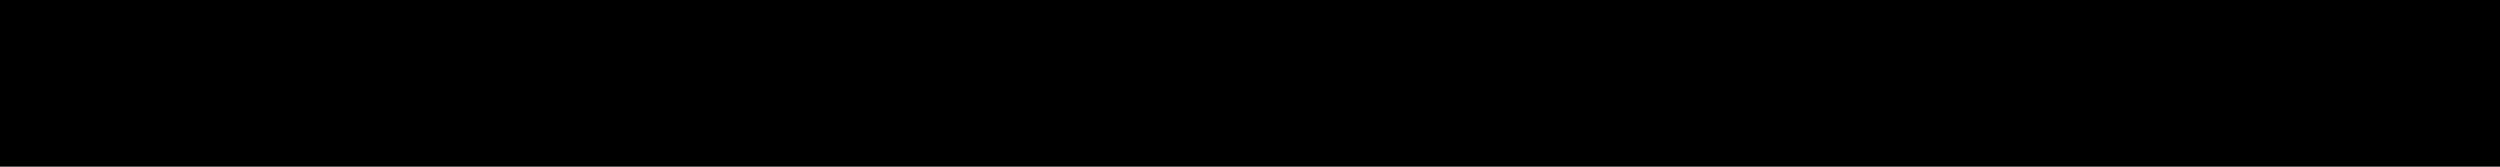
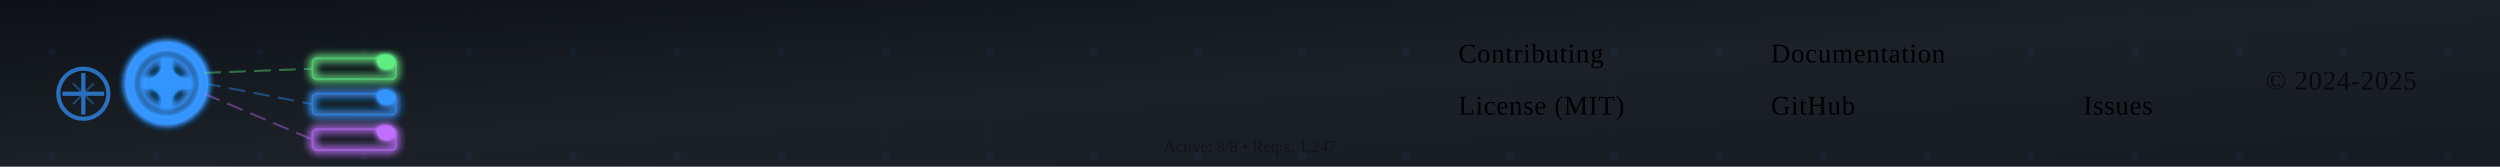
- <svg xmlns="http://www.w3.org/2000/svg" width="1200" height="80" viewBox="0 0 1200 80" role="img" aria-label="Footer">
+ <svg xmlns="http://www.w3.org/2000/svg" width="1200" height="80" viewBox="0 0 1200 80" role="img" aria-label="Load Balancer Distribution Footer">
  <defs>
-     <linearGradient id="bgGrad14F" x1="0%" y1="0%" x2="100%" y2="100%">
-       <stop offset="0%" class="bg-start" />
-       <stop offset="100%" class="bg-end" />
+     <linearGradient id="bgLBGrad14F" x1="0%" y1="0%" x2="100%" y2="100%">
+       <stop offset="0%" style="stop-color:#0d1117;stop-opacity:1" />
+       <stop offset="50%" style="stop-color:#1c2128;stop-opacity:1" />
+       <stop offset="100%" style="stop-color:#161b22;stop-opacity:1" />
    </linearGradient>
+     <pattern id="networkTopo14F" x="0" y="0" width="50" height="50" patternUnits="userSpaceOnUse">
+       <circle cx="25" cy="25" r="2" fill="#3094FF" opacity="0.15" />
+       <path d="M 0 25 L 50 25 M 25 0 L 25 50" stroke="#30363d" stroke-width="0.5" opacity="0.15" />
+     </pattern>
+     <filter id="glow14F" x="-50%" y="-50%" width="200%" height="200%">
+       <feGaussianBlur stdDeviation="2" result="blur" />
+       <feColorMatrix in="blur" type="matrix" values="1 0 0 0 0  0 1 0 0 0  0 0 1 0 0  0 0 0 6 0" result="glow" />
+       <feMerge>
+         <feMergeNode in="glow" />
+         <feMergeNode in="SourceGraphic" />
+       </feMerge>
+     </filter>
  </defs>
  <style>
    @media (prefers-color-scheme: dark) {
-       .bg-start { stop-color: #0d1117; }
-       .bg-end { stop-color: #161b22; }
-       .text-link { fill: #8b949e; }
+       .text-link { fill: #8b949e; font-family: 'SF Pro Text', -apple-system, BlinkMacSystemFont, 'Segoe UI', 'Roboto', 'Helvetica Neue', Arial, sans-serif; font-weight: 500; }
      .divider { stroke: #30363d; }
      .accent-green { fill: #5FED83; stroke: #5FED83; }
      .accent-blue { fill: #3094FF; stroke: #3094FF; }
      .accent-purple { fill: #C06EFF; stroke: #C06EFF; }
-       .gitline { stroke: #30363d; }
    }
    @media (prefers-color-scheme: light) {
-       .bg-start { stop-color: #f6f8fa; }
-       .bg-end { stop-color: #ffffff; }
-       .text-link { fill: #57606a; }
+       .text-link { fill: #57606a; font-family: 'SF Pro Text', -apple-system, BlinkMacSystemFont, 'Segoe UI', 'Roboto', 'Helvetica Neue', Arial, sans-serif; font-weight: 500; }
      .divider { stroke: #d0d7de; }
      .accent-green { fill: #08872B; stroke: #08872B; }
      .accent-blue { fill: #0969DA; stroke: #0969DA; }
      .accent-purple { fill: #501DAF; stroke: #501DAF; }
-       .gitline { stroke: #d0d7de; }
    }

-     .link { font-family: -apple-system, BlinkMacSystemFont, 'Segoe UI', sans-serif; font-size: 13px; }
- 
-     /* Full-width timeline flow */
-     .timeline-flow { stroke-dasharray: 10 5; animation: timeline-anim 14s linear infinite; }
-     @keyframes timeline-anim { to { stroke-dashoffset: -150; } }
- 
-     /* Timeline dots appearing sequentially */
-     .dot-1 { animation: dot-appear 12s ease-in-out infinite; }
-     .dot-2 { animation: dot-appear 12s ease-in-out 2s infinite; }
-     .dot-3 { animation: dot-appear 12s ease-in-out 4s infinite; }
-     .dot-4 { animation: dot-appear 12s ease-in-out 6s infinite; }
-     .dot-5 { animation: dot-appear 12s ease-in-out 8s infinite; }
-     .dot-6 { animation: dot-appear 12s ease-in-out 10s infinite; }
-     @keyframes dot-appear {
-       0%, 25%, 100% { opacity: 0; r: 0; }
-       15% { opacity: 1; r: 5; }
-       20% { r: 3; }
+     .link { font-size: 13px; letter-spacing: 0.3px; }
+     
+     .server-health {
+       animation: health-indicator 2.5s ease-in-out infinite;
    }
- 
-     /* Activity indicator pulse */
-     .footer-pulse { animation: footer-pulse-anim 5s ease-in-out infinite; }
-     @keyframes footer-pulse-anim {
-       0%, 100% { opacity: 0.5; transform: scale(1); }
-       50% { opacity: 1; transform: scale(1.2); }
+     @keyframes health-indicator {
+       0%, 100% { opacity: 0.4; r: 2; }
+       50% { opacity: 1; r: 4; }
    }
- 
-     /* Progress bar expanding */
-     .footer-progress { animation: footer-expand 10s ease-in-out infinite; }
-     @keyframes footer-expand {
-       0% { width: 0; opacity: 0.4; }
-       50% { width: 500; opacity: 0.8; }
-       100% { width: 1000; opacity: 0.5; }
+     
+     .request-flow {
+       stroke-dasharray: 8 4;
+       animation: req-distribute 2s linear infinite;
+     }
+     @keyframes req-distribute {
+       to { stroke-dashoffset: -50; }
+     }
+     
+     .round-robin {
+       animation: robin-rotate 8s linear infinite;
+       transform-origin: center;
+     }
+     @keyframes robin-rotate {
+       to { transform: rotate(360deg); }
    }

    @media (prefers-reduced-motion: reduce) { * { animation: none !important; } }
  </style>
-   <rect width="1200" height="80" fill="url(#bgGrad14F)" />
+   <rect width="1200" height="80" fill="url(#bgLBGrad14F)" />
+   <rect width="1200" height="80" fill="url(#networkTopo14F)" opacity="0.3" />
  <line x1="0" y1="1" x2="1200" y2="1" class="divider" stroke-width="2" />
-   <line x1="40" y1="60" x2="1160" y2="60" class="gitline timeline-flow" stroke-width="2" opacity="0.6" />
-   <circle class="accent-blue dot-1" cx="200" cy="60" r="3" />
-   <circle class="accent-green dot-2" cx="400" cy="60" r="3" />
-   <circle class="accent-purple dot-3" cx="600" cy="60" r="3" />
-   <circle class="accent-blue dot-4" cx="800" cy="60" r="3" />
-   <circle class="accent-green dot-5" cx="1000" cy="60" r="3" />
-   <circle class="accent-purple dot-6" cx="1100" cy="60" r="3" />
-   <g transform="translate(50, 30)" class="footer-pulse">
-     <circle r="8" class="accent-green" opacity="0.3" />
-     <path d="M -3 0 L -1 2 L 3 -3" class="accent-green" stroke-width="1.5" fill="none" stroke-linecap="round" stroke-linejoin="round" />
+   <g class="round-robin" transform="translate(80, 40)" filter="url(#glow14F)">
+     <circle r="18" fill="none" stroke="#3094FF" stroke-width="2" opacity="0.6" />
+     <circle r="12" fill="none" stroke="#3094FF" stroke-width="1.5" opacity="0.4" />
+     <path d="M -10 0 L 10 0 M 0 -10 L 0 10" stroke="#3094FF" stroke-width="1.5" />
+     <circle r="4" fill="#3094FF" />
  </g>
-   <rect x="40" y="75" class="accent-green footer-progress" height="3" rx="1.5" opacity="0.6" />
-   <text x="300" y="30" class="link text-link">Contributing</text>
-   <text x="450" y="30" class="link text-link">Documentation</text>
-   <text x="620" y="30" class="link text-link">License (MIT)</text>
-   <text x="800" y="30" class="link text-link">GitHub</text>
-   <text x="950" y="30" class="link text-link">Issues</text>
-   <text x="1100" y="30" text-anchor="end" class="link text-link" font-size="11px">© 2024-2025</text>
+   <g filter="url(#glow14F)">
+     <rect x="150" y="28" width="40" height="10" rx="2" fill="none" stroke="#5FED83" stroke-width="1" opacity="0.5" />
+     <circle class="server-health" cx="185" cy="30" r="2" fill="#5FED83" style="animation-delay: 0s" />
+     <rect x="150" y="45" width="40" height="10" rx="2" fill="none" stroke="#3094FF" stroke-width="1" opacity="0.5" />
+     <circle class="server-health" cx="185" cy="47" r="2" fill="#3094FF" style="animation-delay: 0.5s" />
+     <rect x="150" y="62" width="40" height="10" rx="2" fill="none" stroke="#C06EFF" stroke-width="1" opacity="0.5" />
+     <circle class="server-health" cx="185" cy="64" r="2" fill="#C06EFF" style="animation-delay: 1s" />
+   </g>
+   <line class="request-flow" x1="98" y1="35" x2="150" y2="33" stroke="#5FED83" stroke-width="1" opacity="0.4" style="animation-delay: 0s" />
+   <line class="request-flow" x1="98" y1="40" x2="150" y2="50" stroke="#3094FF" stroke-width="1" opacity="0.4" style="animation-delay: 0.7s" />
+   <line class="request-flow" x1="98" y1="45" x2="150" y2="67" stroke="#C06EFF" stroke-width="1" opacity="0.4" style="animation-delay: 1.4s" />
+   <g transform="translate(25, 30)" opacity="0.7">
+     <circle cx="15" cy="15" r="12" fill="none" stroke="#3094FF" stroke-width="2" />
+     <path d="M 5 15 L 25 15 M 15 5 L 15 25" stroke="#3094FF" stroke-width="2" />
+     <path d="M 10 10 L 20 20 M 20 10 L 10 20" stroke="#3094FF" stroke-width="1" opacity="0.5" />
+   </g>
+   <text x="700" y="30" class="link text-link">Contributing</text>
+   <text x="850" y="30" class="link text-link">Documentation</text>
+   <text x="700" y="55" class="link text-link">License (MIT)</text>
+   <text x="850" y="55" class="link text-link">GitHub</text>
+   <text x="1000" y="55" class="link text-link">Issues</text>
+   <text x="1160" y="43" text-anchor="end" class="link text-link" font-size="11px" opacity="0.7">© 2024-2025</text>
+   <text x="600" y="73" text-anchor="middle" class="text-link" font-size="8" opacity="0.4">Active: 8/8 • Req/s: 1,247</text>
</svg>
